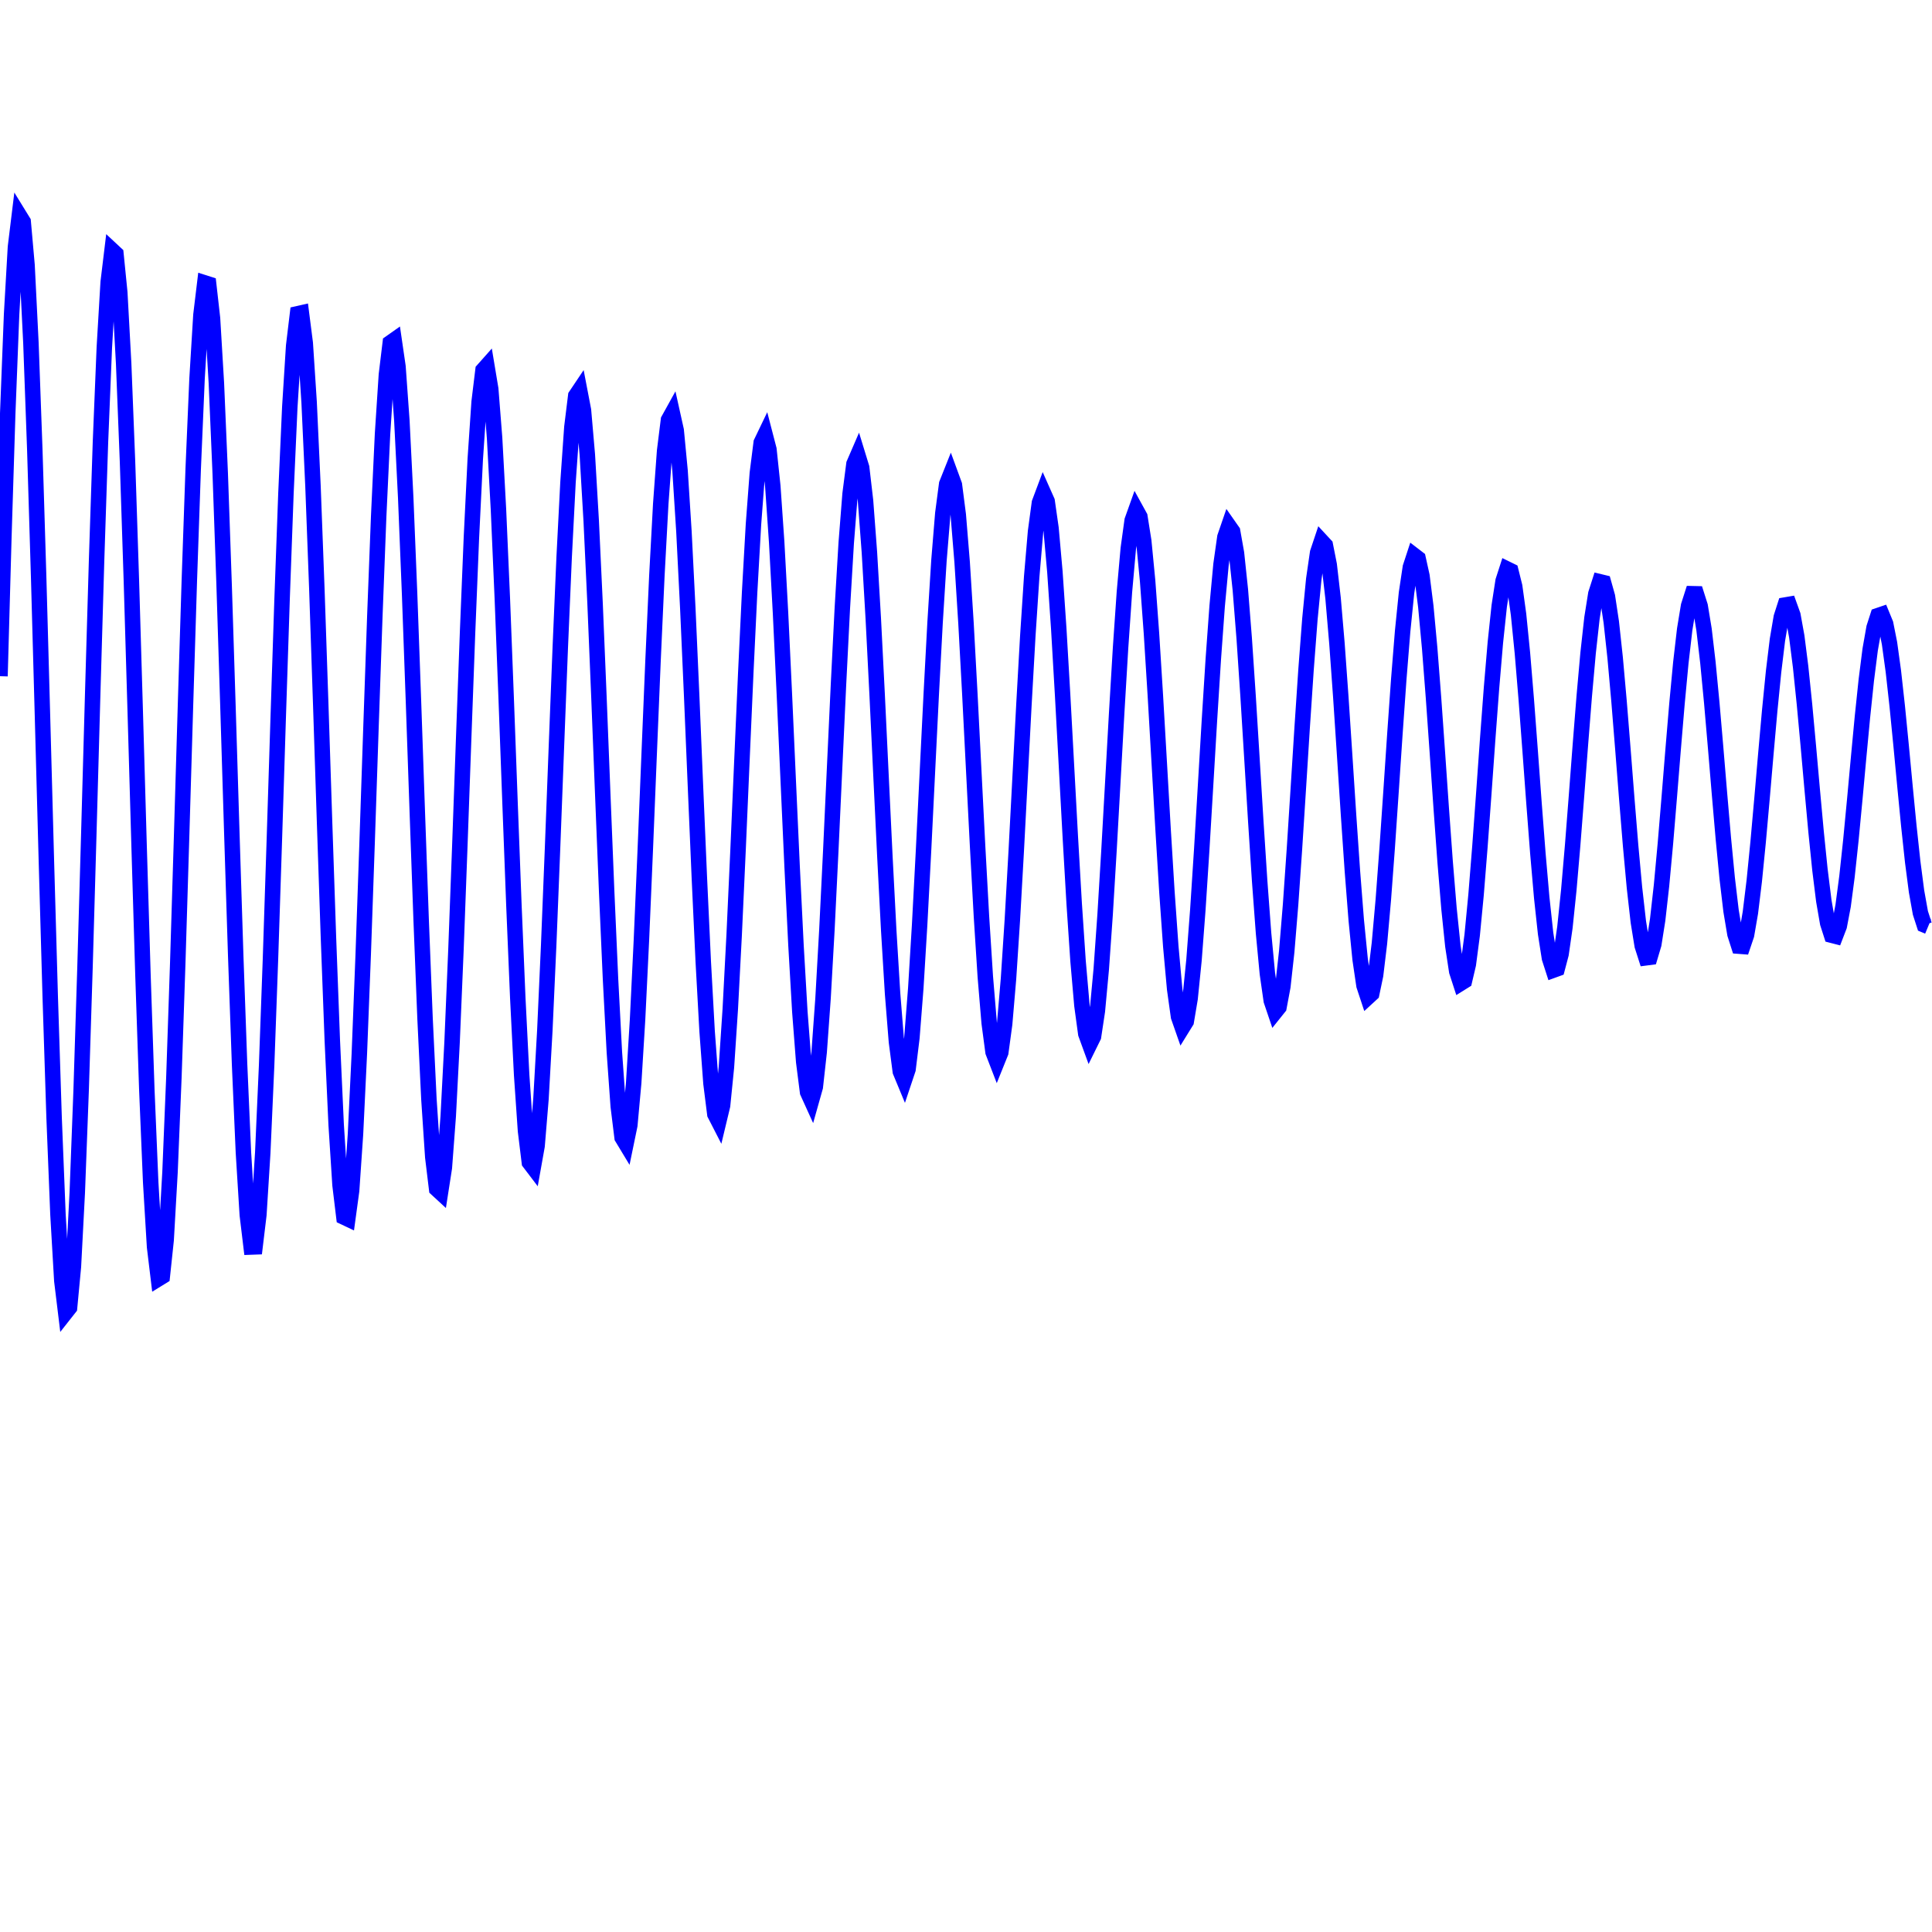
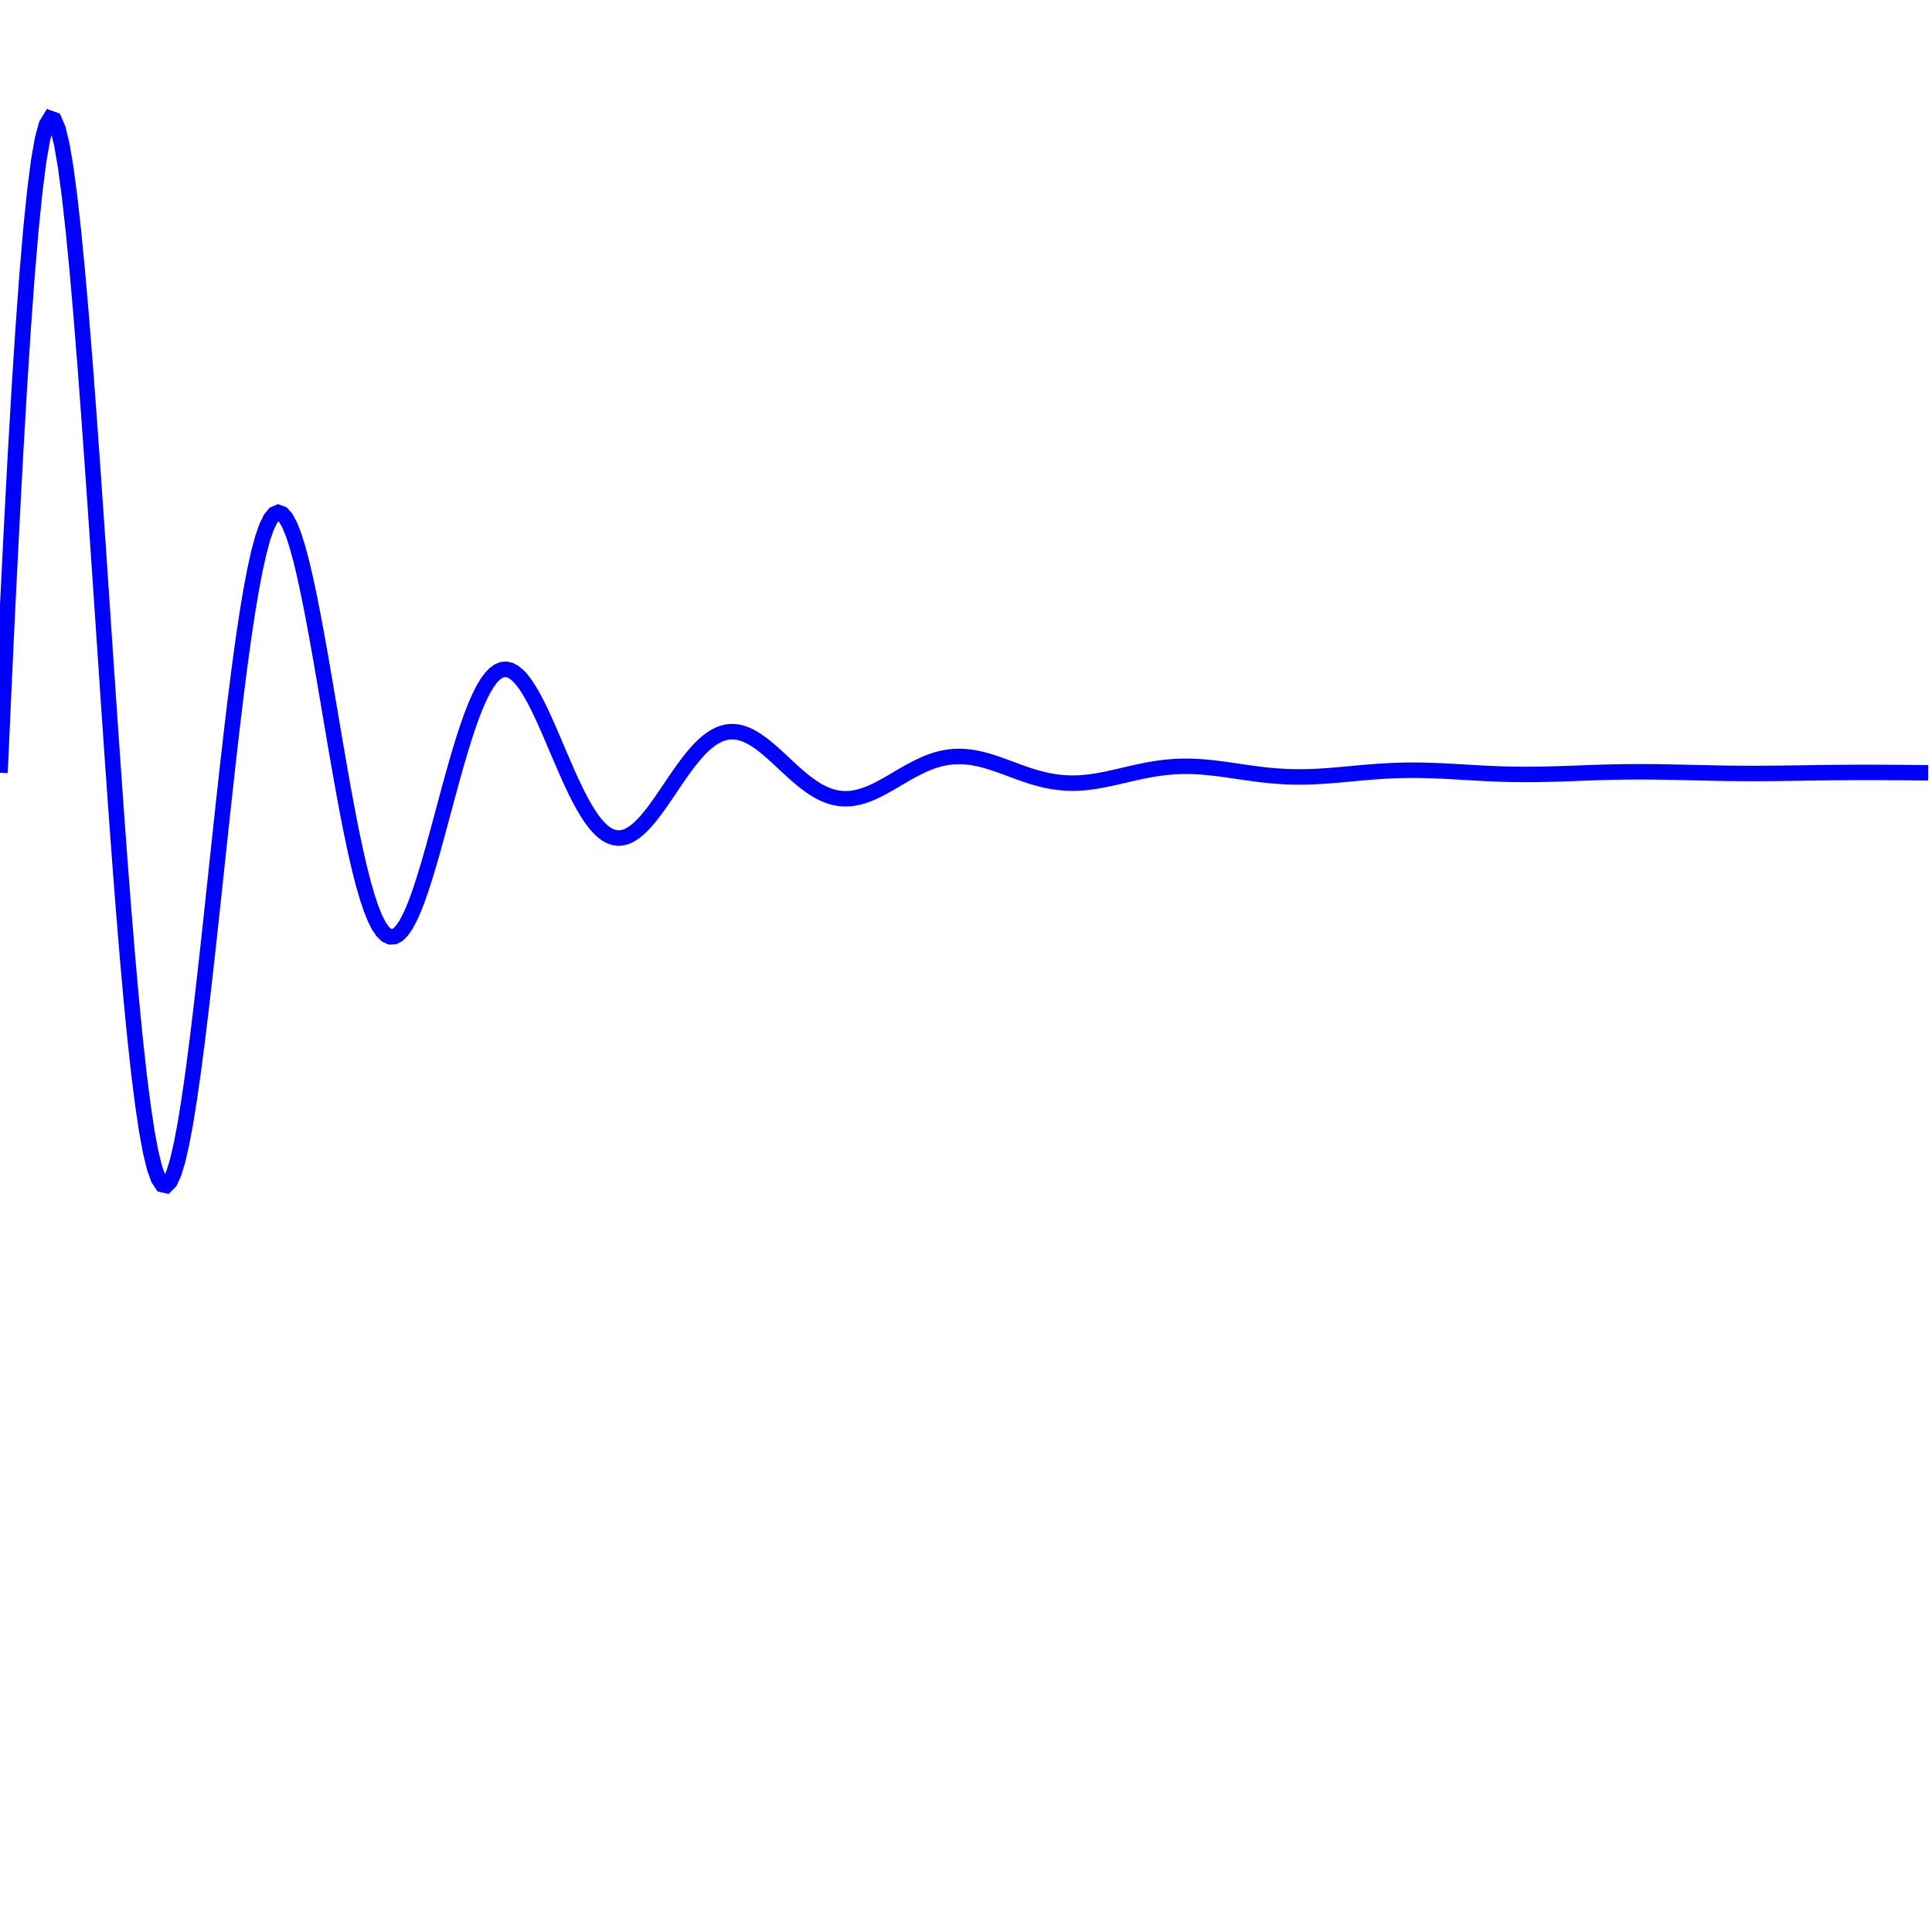
<svg xmlns="http://www.w3.org/2000/svg" width="500" height="500" viewbox="0 0 500 500">
-   <path d="M0 175 L1 139.069 L2 106.994 L3 81.375 L4 63.91 L5 55.738 L6 57.363 L7 68.625 L8 88.711 L9 116.217 L10 149.245 L11 185.533 L12 222.611 L13 257.966 L14 289.217 L15 314.274 L16 331.473 L17 339.692 L18 338.424 L19 327.802 L20 308.594 L21 282.143 L22 250.276 L23 215.175 L24 179.231 L25 144.879 L26 114.432 L27 89.93 L28 72.998 L29 64.742 L30 65.674 L31 75.685 L32 94.049 L33 119.481 L34 150.225 L35 184.175 L36 219.018 L37 252.393 L38 282.052 L39 306.009 L40 322.673 L41 330.955 L42 330.339 L43 320.914 L44 303.362 L45 278.912 L46 249.254 L47 216.42 L48 182.646 L49 150.222 L50 121.333 L51 97.913 L52 81.518 L53 73.22 L54 73.538 L55 82.404 L56 99.176 L57 122.678 L58 151.286 L59 183.039 L60 215.773 L61 247.27 L62 275.407 L63 298.298 L64 314.424 L65 322.729 L66 322.692 L67 314.359 L68 298.337 L69 275.749 L70 248.157 L71 217.452 L72 185.728 L73 155.133 L74 127.732 L75 105.36 L76 89.503 L77 81.201 L78 80.975 L79 88.798 L80 104.099 L81 125.805 L82 152.415 L83 182.104 L84 212.848 L85 242.563 L86 269.246 L87 291.108 L88 306.695 L89 314.986 L90 315.46 L91 308.124 L92 293.515 L93 272.659 L94 246.999 L95 218.295 L96 188.503 L97 159.643 L98 133.663 L99 112.303 L100 96.985 L101 88.712 L102 88.007 L103 94.878 L104 108.821 L105 128.857 L106 153.599 L107 181.35 L108 210.217 L109 238.243 L110 263.537 L111 284.403 L112 299.454 L113 307.701 L114 308.623 L115 302.196 L116 288.892 L117 269.646 L118 245.792 L119 218.965 L120 190.996 L121 163.782 L122 139.158 L123 118.776 L124 103.992 L125 95.778 L126 94.653 L127 100.657 L128 113.347 L129 131.831 L130 154.827 L131 180.758 L132 207.855 L133 234.28 L134 258.249 L135 278.155 L136 292.673 L137 300.848 L138 302.163 L139 296.562 L140 284.461 L141 266.713 L142 244.546 L143 219.482 L144 193.232 L145 167.576 L146 144.246 L147 124.807 L148 110.554 L149 102.423 L150 100.933 L151 106.149 L152 117.683 L153 134.724 L154 156.089 L155 180.312 L156 205.741 L157 230.648 L158 253.354 L159 272.334 L160 286.324 L161 294.404 L162 296.059 L163 291.21 L164 280.219 L165 263.861 L166 243.27 L167 219.861 L168 195.23 L169 171.051 L170 148.955 L171 130.425 L172 116.697 L173 108.672 L174 106.865 L175 111.364 L176 121.834 L177 137.534 L178 157.376 L179 179.997 L180 203.853 L181 227.323 L182 248.824 L183 266.912 L184 280.381 L185 288.345 L186 290.294 L187 286.127 L188 276.159 L189 261.092 L190 241.974 L191 220.116 L192 197.013 L193 174.231 L194 153.311 L195 135.657 L196 122.445 L197 114.546 L198 112.466 L199 116.316 L200 125.805 L201 140.26 L202 158.68 L203 179.798 L204 202.172 L205 224.282 L206 244.635 L207 261.865 L208 274.821 L209 282.651 L210 284.851 L211 281.303 L212 272.276 L213 258.408 L214 240.664 L215 220.262 L216 198.597 L217 177.139 L218 157.339 L219 140.526 L220 127.823 L221 120.066 L222 117.754 L223 121.016 L224 129.601 L225 142.902 L226 159.994 L227 179.702 L228 200.68 L229 221.503 L230 240.763 L231 257.167 L232 269.62 L233 277.301 L234 279.714 L235 276.726 L236 268.564 L237 255.81 L238 239.348 L239 220.311 L240 200 L241 179.795 L242 161.061 L243 145.058 L244 132.853 L245 125.252 L246 122.745 L247 125.474 L248 133.229 L249 145.458 L250 161.311 L251 179.698 L252 199.361 L253 218.966 L254 237.186 L255 252.797 L256 264.756 L257 272.275 L258 274.867 L259 272.384 L260 265.019 L261 253.296 L262 238.031 L263 220.274 L264 201.238 L265 182.218 L266 164.499 L267 149.273 L268 137.556 L269 130.122 L270 127.452 L271 129.702 L272 136.693 L273 147.928 L274 162.626 L275 179.774 L276 198.201 L277 216.653 L278 233.883 L279 248.732 L280 260.209 L281 267.555 L282 270.295 L283 268.267 L284 261.634 L285 250.868 L286 236.719 L287 220.16 L288 202.325 L289 184.425 L290 167.672 L291 153.191 L292 141.952 L293 134.695 L294 131.893 L295 133.71 L296 140 L297 150.314 L298 163.934 L299 179.922 L300 197.184 L301 214.546 L302 230.835 L303 244.954 L304 255.96 L305 263.124 L306 265.983 L307 264.366 L308 258.405 L309 248.525 L310 235.416 L311 219.981 L312 203.275 L313 186.434 L314 170.599 L315 156.834 L316 146.059 L317 138.988 L318 136.079 L319 137.508 L320 143.154 L321 152.615 L322 165.23 L323 180.131 L324 196.298 L325 212.631 L326 228.024 L327 241.443 L328 251.989 L329 258.966 L330 261.918 L331 260.669 L332 255.324 L333 246.266 L334 234.127 L335 219.743 L336 204.1 L337 188.261 L338 173.297 L339 160.218 L340 149.896 L341 143.016 L342 140.025 L343 141.105 L344 146.162 L345 154.832 L346 166.512 L347 180.395 L348 195.531 L349 210.891 L350 225.434 L351 238.182 L352 248.281 L353 255.064 L354 258.088 L355 257.168 L356 252.388 L357 244.09 L358 232.855 L359 219.456 L360 204.811 L361 189.918 L362 175.784 L363 163.361 L364 153.48 L365 146.796 L366 143.744 L367 144.512 L368 149.028 L369 156.967 L370 167.774 L371 180.704 L372 194.872 L373 209.312 L374 223.048 L375 235.153 L376 244.819 L377 251.404 L378 254.478 L379 253.853 L380 249.59 L381 241.996 L382 231.602 L383 219.125 L384 205.42 L385 191.42 L386 178.073 L387 166.278 L388 156.825 L389 150.34 L390 147.247 L391 147.737 L392 151.758 L393 159.02 L394 169.016 L395 181.054 L396 194.311 L397 207.883 L398 220.852 L399 232.343 L400 241.587 L401 247.972 L402 251.079 L403 250.716 L404 246.926 L405 239.983 L406 230.372 L407 218.758 L408 205.936 L409 192.779 L410 180.179 L411 168.985 L412 159.946 L413 153.663 L414 150.546 L415 150.788 L416 154.357 L417 160.994 L418 170.233 L419 181.438 L420 193.838 L421 206.591 L422 218.832 L423 229.736 L424 238.572 L425 244.754 L426 247.878 L427 247.748 L428 244.39 L429 238.049 L430 229.167 L431 218.36 L432 206.367 L433 194.007 L434 182.116 L435 171.496 L436 162.859 L437 156.778 L438 153.652 L439 153.675 L440 156.831 L441 162.889 L442 171.425 L443 181.849 L444 193.446 L445 205.425 L446 216.976 L447 227.318 L448 235.759 L449 241.739 L450 244.865 L451 244.941 L452 241.978 L453 236.192 L454 227.989 L455 217.936 L456 206.723 L457 195.113 L458 183.895 L459 173.824 L460 165.575 L461 159.697 L462 156.575 L463 156.405 L464 159.184 L465 164.708 L466 172.59 L467 182.284 L468 193.126 L469 204.375 L470 215.271 L471 225.077 L472 233.136 L473 238.913 L474 242.029 L475 242.286 L476 239.683 L477 234.41 L478 226.838 L479 217.491 L480 207.01 L481 196.109 L482 185.528 L483 175.981 L484 168.108 L485 162.432 L486 159.326 L487 158.986 L488 161.421 L489 166.452 L490 173.726 L491 182.738 L492 192.87 L493 203.432 L494 213.706 L495 223.001 L496 230.691 L497 236.267 L498 239.361 L499 239.777 " stroke="blue" stroke-width="4" fill="none" />
+   <path d="M0 200 L1 177.803 L2 156.548 L3 136.45 L4 117.704 L5 100.485 L6 84.943 L7 71.205 L8 59.373 L9 49.524 L10 41.711 L11 35.96 L12 32.274 L13 30.631 L14 30.987 L15 33.277 L16 37.413 L17 43.291 L18 50.79 L19 59.773 L20 70.092 L21 81.586 L22 94.086 L23 107.419 L24 121.403 L25 135.86 L26 150.607 L27 165.466 L28 180.263 L29 194.83 L30 209.005 L31 222.639 L32 235.59 L33 247.732 L34 258.949 L35 269.142 L36 278.224 L37 286.125 L38 292.791 L39 298.184 L40 302.281 L41 305.074 L42 306.573 L43 306.799 L44 305.79 L45 303.595 L46 300.277 L47 295.908 L48 290.57 L49 284.356 L50 277.364 L51 269.698 L52 261.468 L53 252.785 L54 243.763 L55 234.517 L56 225.16 L57 215.802 L58 206.553 L59 197.514 L60 188.783 L61 180.451 L62 172.601 L63 165.31 L64 158.643 L65 152.658 L66 147.402 L67 142.914 L68 139.221 L69 136.342 L70 134.284 L71 133.045 L72 132.615 L73 132.974 L74 134.092 L75 135.933 L76 138.455 L77 141.607 L78 145.333 L79 149.572 L80 154.26 L81 159.33 L82 164.71 L83 170.331 L84 176.118 L85 182.001 L86 187.91 L87 193.775 L88 199.53 L89 205.112 L90 210.463 L91 215.528 L92 220.258 L93 224.609 L94 228.542 L95 232.025 L96 235.033 L97 237.544 L98 239.545 L99 241.03 L100 241.997 L101 242.451 L102 242.403 L103 241.869 L104 240.869 L105 239.43 L106 237.582 L107 235.359 L108 232.798 L109 229.939 L110 226.824 L111 223.497 L112 220.003 L113 216.386 L114 212.693 L115 208.968 L116 205.255 L117 201.596 L118 198.032 L119 194.601 L120 191.338 L121 188.276 L122 185.443 L123 182.866 L124 180.565 L125 178.558 L126 176.861 L127 175.482 L128 174.428 L129 173.7 L130 173.298 L131 173.215 L132 173.442 L133 173.969 L134 174.778 L135 175.852 L136 177.171 L137 178.712 L138 180.45 L139 182.359 L140 184.412 L141 186.581 L142 188.837 L143 191.152 L144 193.497 L145 195.844 L146 198.166 L147 200.438 L148 202.635 L149 204.733 L150 206.712 L151 208.552 L152 210.237 L153 211.753 L154 213.086 L155 214.228 L156 215.17 L157 215.909 L158 216.442 L159 216.77 L160 216.894 L161 216.821 L162 216.556 L163 216.109 L164 215.49 L165 214.712 L166 213.789 L167 212.737 L168 211.57 L169 210.306 L170 208.963 L171 207.558 L172 206.109 L173 204.636 L174 203.154 L175 201.682 L176 200.236 L177 198.832 L178 197.485 L179 196.209 L180 195.015 L181 193.916 L182 192.921 L183 192.038 L184 191.274 L185 190.634 L186 190.121 L187 189.738 L188 189.485 L189 189.361 L190 189.362 L191 189.487 L192 189.728 L193 190.08 L194 190.535 L195 191.085 L196 191.72 L197 192.431 L198 193.207 L199 194.038 L200 194.911 L201 195.815 L202 196.74 L203 197.674 L204 198.606 L205 199.525 L206 200.42 L207 201.284 L208 202.106 L209 202.878 L210 203.593 L211 204.245 L212 204.828 L213 205.337 L214 205.769 L215 206.122 L216 206.393 L217 206.582 L218 206.69 L219 206.717 L220 206.666 L221 206.541 L222 206.343 L223 206.079 L224 205.754 L225 205.372 L226 204.94 L227 204.464 L228 203.952 L229 203.411 L230 202.846 L231 202.267 L232 201.679 L233 201.091 L234 200.508 L235 199.937 L236 199.384 L237 198.856 L238 198.357 L239 197.893 L240 197.467 L241 197.083 L242 196.745 L243 196.455 L244 196.214 L245 196.024 L246 195.887 L247 195.8 L248 195.765 L249 195.779 L250 195.842 L251 195.95 L252 196.102 L253 196.294 L254 196.522 L255 196.783 L256 197.074 L257 197.389 L258 197.724 L259 198.075 L260 198.438 L261 198.807 L262 199.178 L263 199.548 L264 199.911 L265 200.264 L266 200.603 L267 200.925 L268 201.226 L269 201.503 L270 201.755 L271 201.979 L272 202.173 L273 202.336 L274 202.467 L275 202.566 L276 202.632 L277 202.666 L278 202.668 L279 202.64 L280 202.582 L281 202.496 L282 202.384 L283 202.248 L284 202.09 L285 201.913 L286 201.72 L287 201.513 L288 201.295 L289 201.068 L290 200.837 L291 200.603 L292 200.369 L293 200.138 L294 199.913 L295 199.696 L296 199.489 L297 199.294 L298 199.113 L299 198.949 L300 198.801 L301 198.672 L302 198.562 L303 198.472 L304 198.402 L305 198.353 L306 198.324 L307 198.316 L308 198.327 L309 198.357 L310 198.405 L311 198.47 L312 198.55 L313 198.645 L314 198.752 L315 198.87 L316 198.998 L317 199.133 L318 199.274 L319 199.419 L320 199.567 L321 199.714 L322 199.861 L323 200.004 L324 200.143 L325 200.276 L326 200.402 L327 200.519 L328 200.627 L329 200.724 L330 200.81 L331 200.883 L332 200.945 L333 200.993 L334 201.029 L335 201.052 L336 201.062 L337 201.059 L338 201.044 L339 201.018 L340 200.981 L341 200.934 L342 200.877 L343 200.812 L344 200.74 L345 200.661 L346 200.578 L347 200.49 L348 200.399 L349 200.307 L350 200.214 L351 200.121 L352 200.03 L353 199.941 L354 199.856 L355 199.775 L356 199.699 L357 199.629 L358 199.565 L359 199.508 L360 199.459 L361 199.417 L362 199.384 L363 199.358 L364 199.341 L365 199.332 L366 199.331 L367 199.337 L368 199.351 L369 199.372 L370 199.4 L371 199.433 L372 199.472 L373 199.516 L374 199.565 L375 199.616 L376 199.671 L377 199.727 L378 199.785 L379 199.844 L380 199.903 L381 199.961 L382 200.017 L383 200.072 L384 200.124 L385 200.173 L386 200.219 L387 200.26 L388 200.298 L389 200.331 L390 200.359 L391 200.382 L392 200.399 L393 200.412 L394 200.42 L395 200.422 L396 200.42 L397 200.413 L398 200.401 L399 200.385 L400 200.365 L401 200.342 L402 200.315 L403 200.286 L404 200.254 L405 200.22 L406 200.185 L407 200.149 L408 200.112 L409 200.075 L410 200.038 L411 200.002 L412 199.967 L413 199.933 L414 199.902 L415 199.872 L416 199.845 L417 199.82 L418 199.799 L419 199.78 L420 199.764 L421 199.752 L422 199.743 L423 199.737 L424 199.734 L425 199.734 L426 199.738 L427 199.744 L428 199.753 L429 199.765 L430 199.779 L431 199.795 L432 199.813 L433 199.832 L434 199.853 L435 199.875 L436 199.898 L437 199.921 L438 199.944 L439 199.968 L440 199.991 L441 200.013 L442 200.034 L443 200.055 L444 200.074 L445 200.092 L446 200.108 L447 200.122 L448 200.135 L449 200.145 L450 200.154 L451 200.16 L452 200.165 L453 200.167 L454 200.168 L455 200.166 L456 200.163 L457 200.158 L458 200.151 L459 200.143 L460 200.133 L461 200.122 L462 200.11 L463 200.097 L464 200.084 L465 200.07 L466 200.055 L467 200.04 L468 200.026 L469 200.011 L470 199.997 L471 199.983 L472 199.97 L473 199.958 L474 199.946 L475 199.936 L476 199.926 L477 199.918 L478 199.911 L479 199.905 L480 199.9 L481 199.897 L482 199.895 L483 199.894 L484 199.895 L485 199.896 L486 199.899 L487 199.903 L488 199.908 L489 199.914 L490 199.92 L491 199.928 L492 199.936 L493 199.944 L494 199.953 L495 199.962 L496 199.971 L497 199.981 L498 199.99 L499 199.999 " stroke="blue" stroke-width="4" fill="none" />
</svg>
